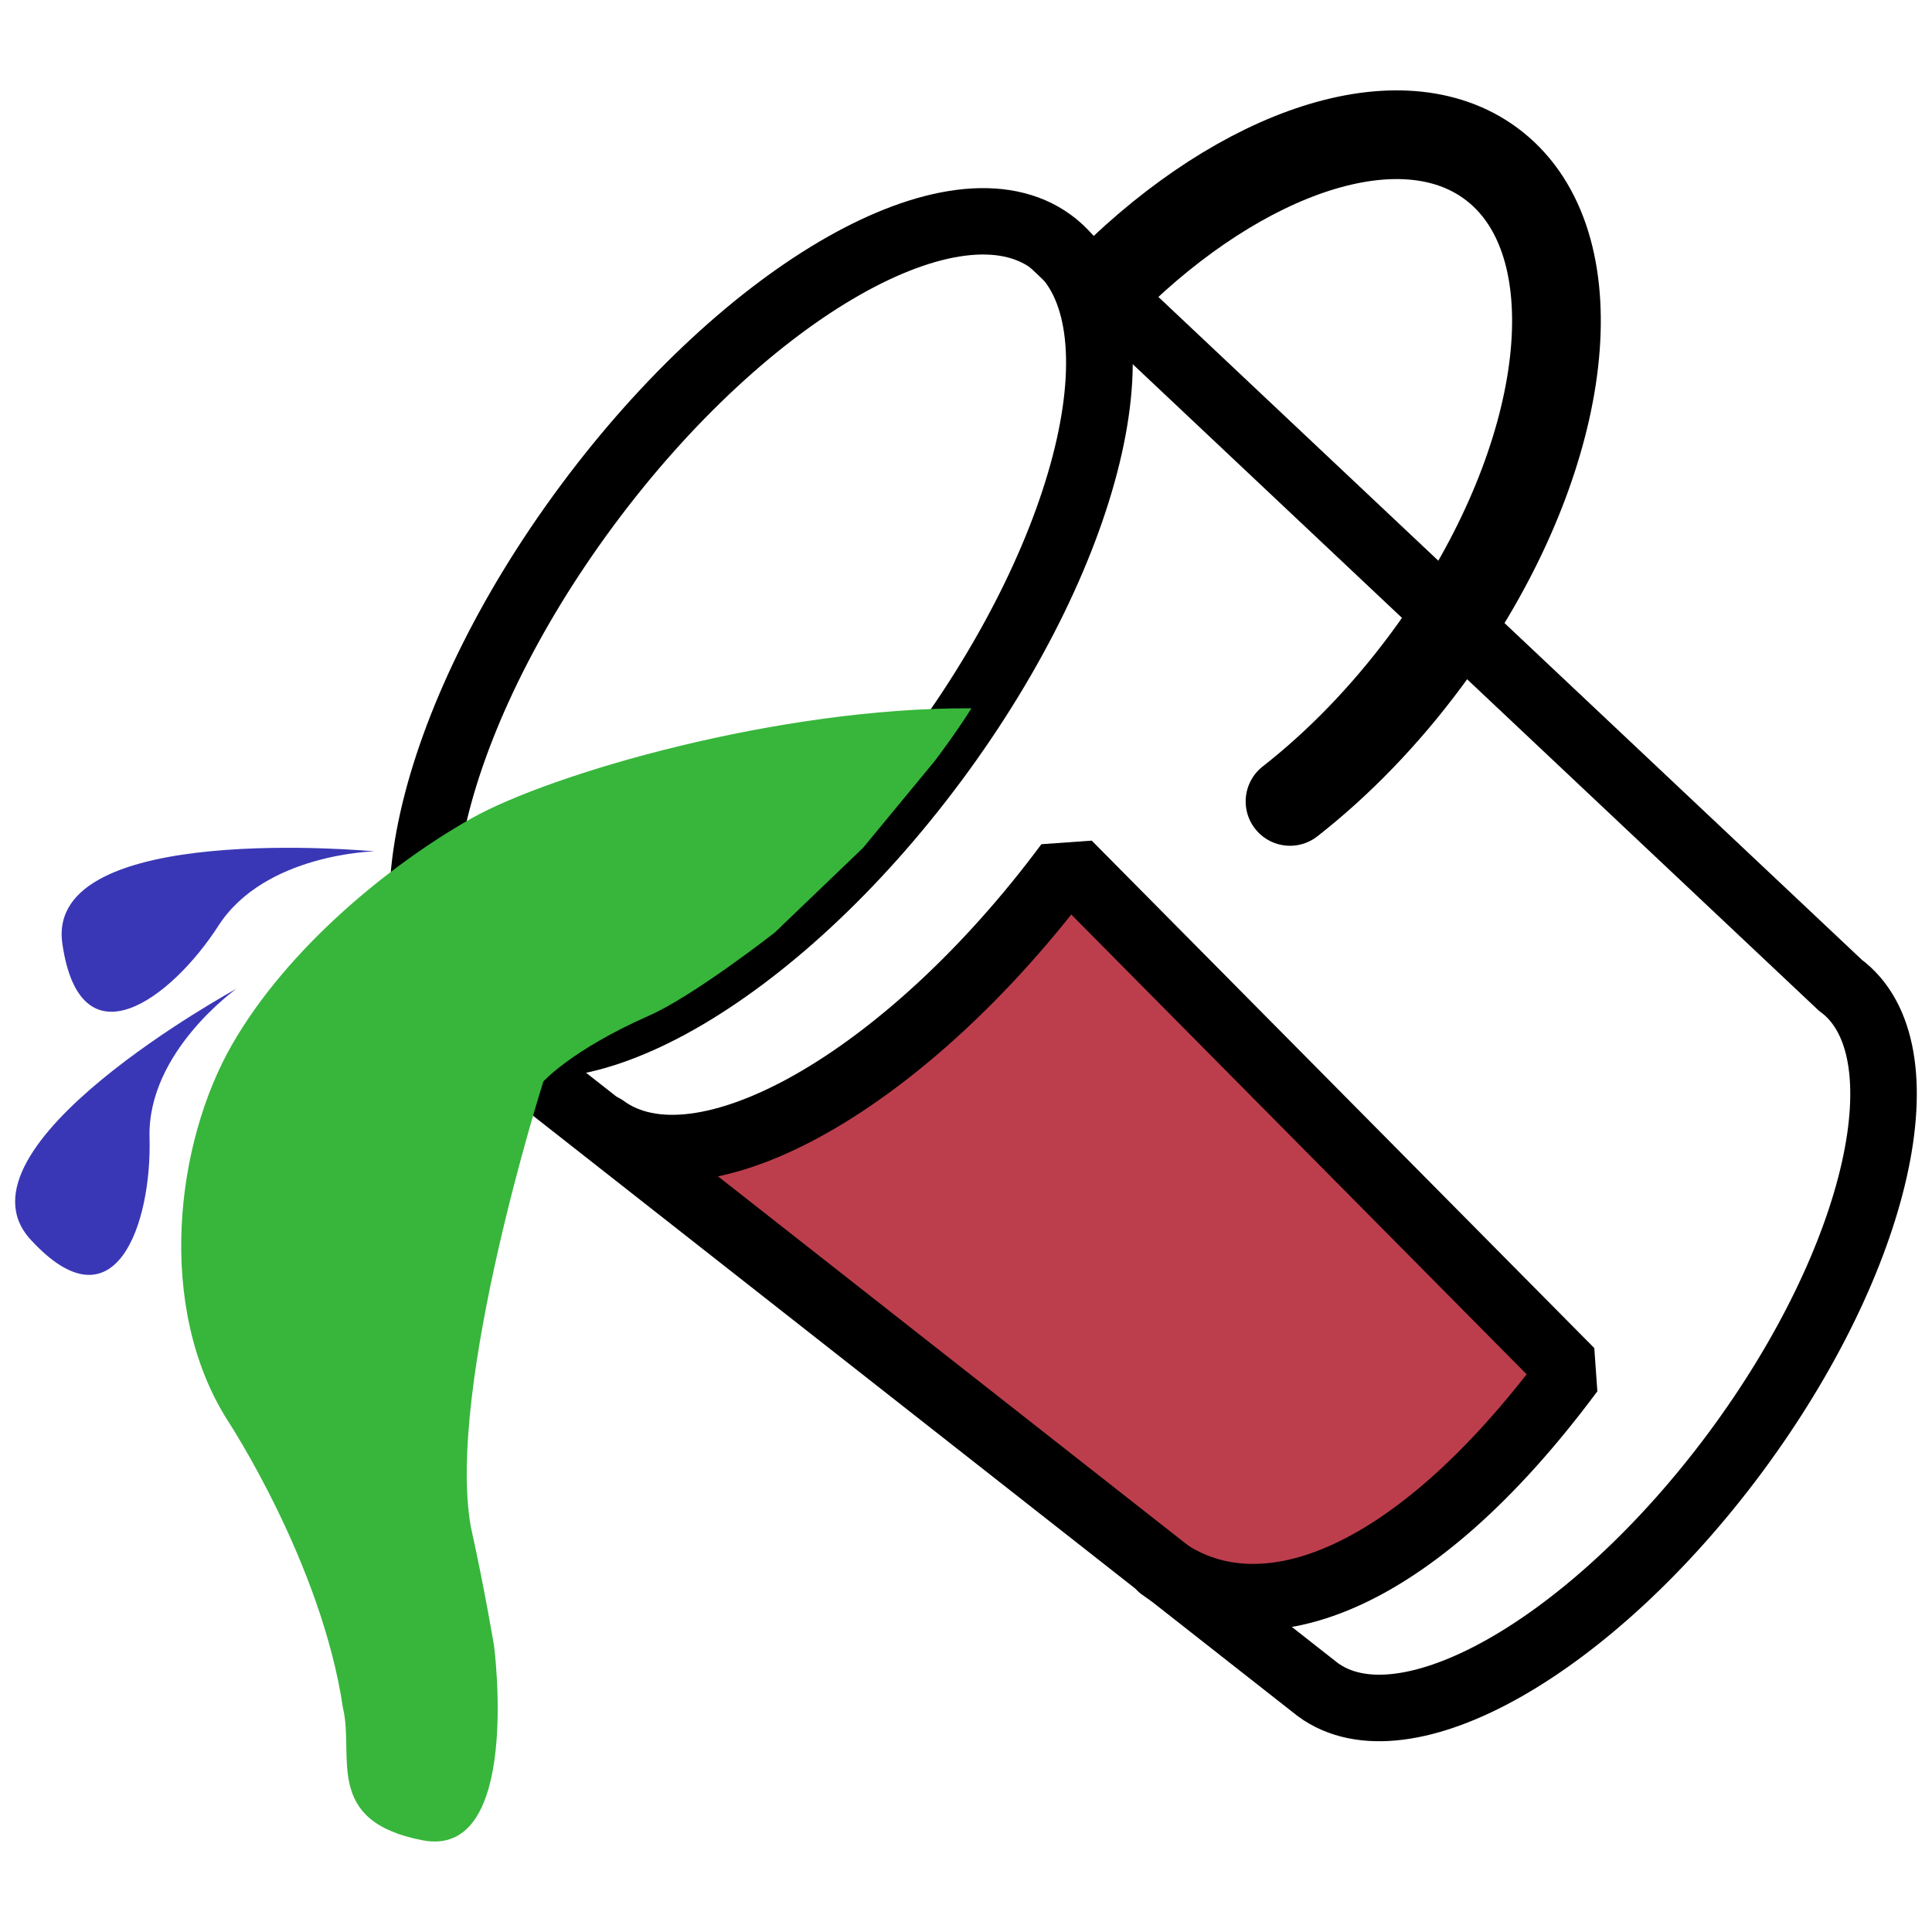
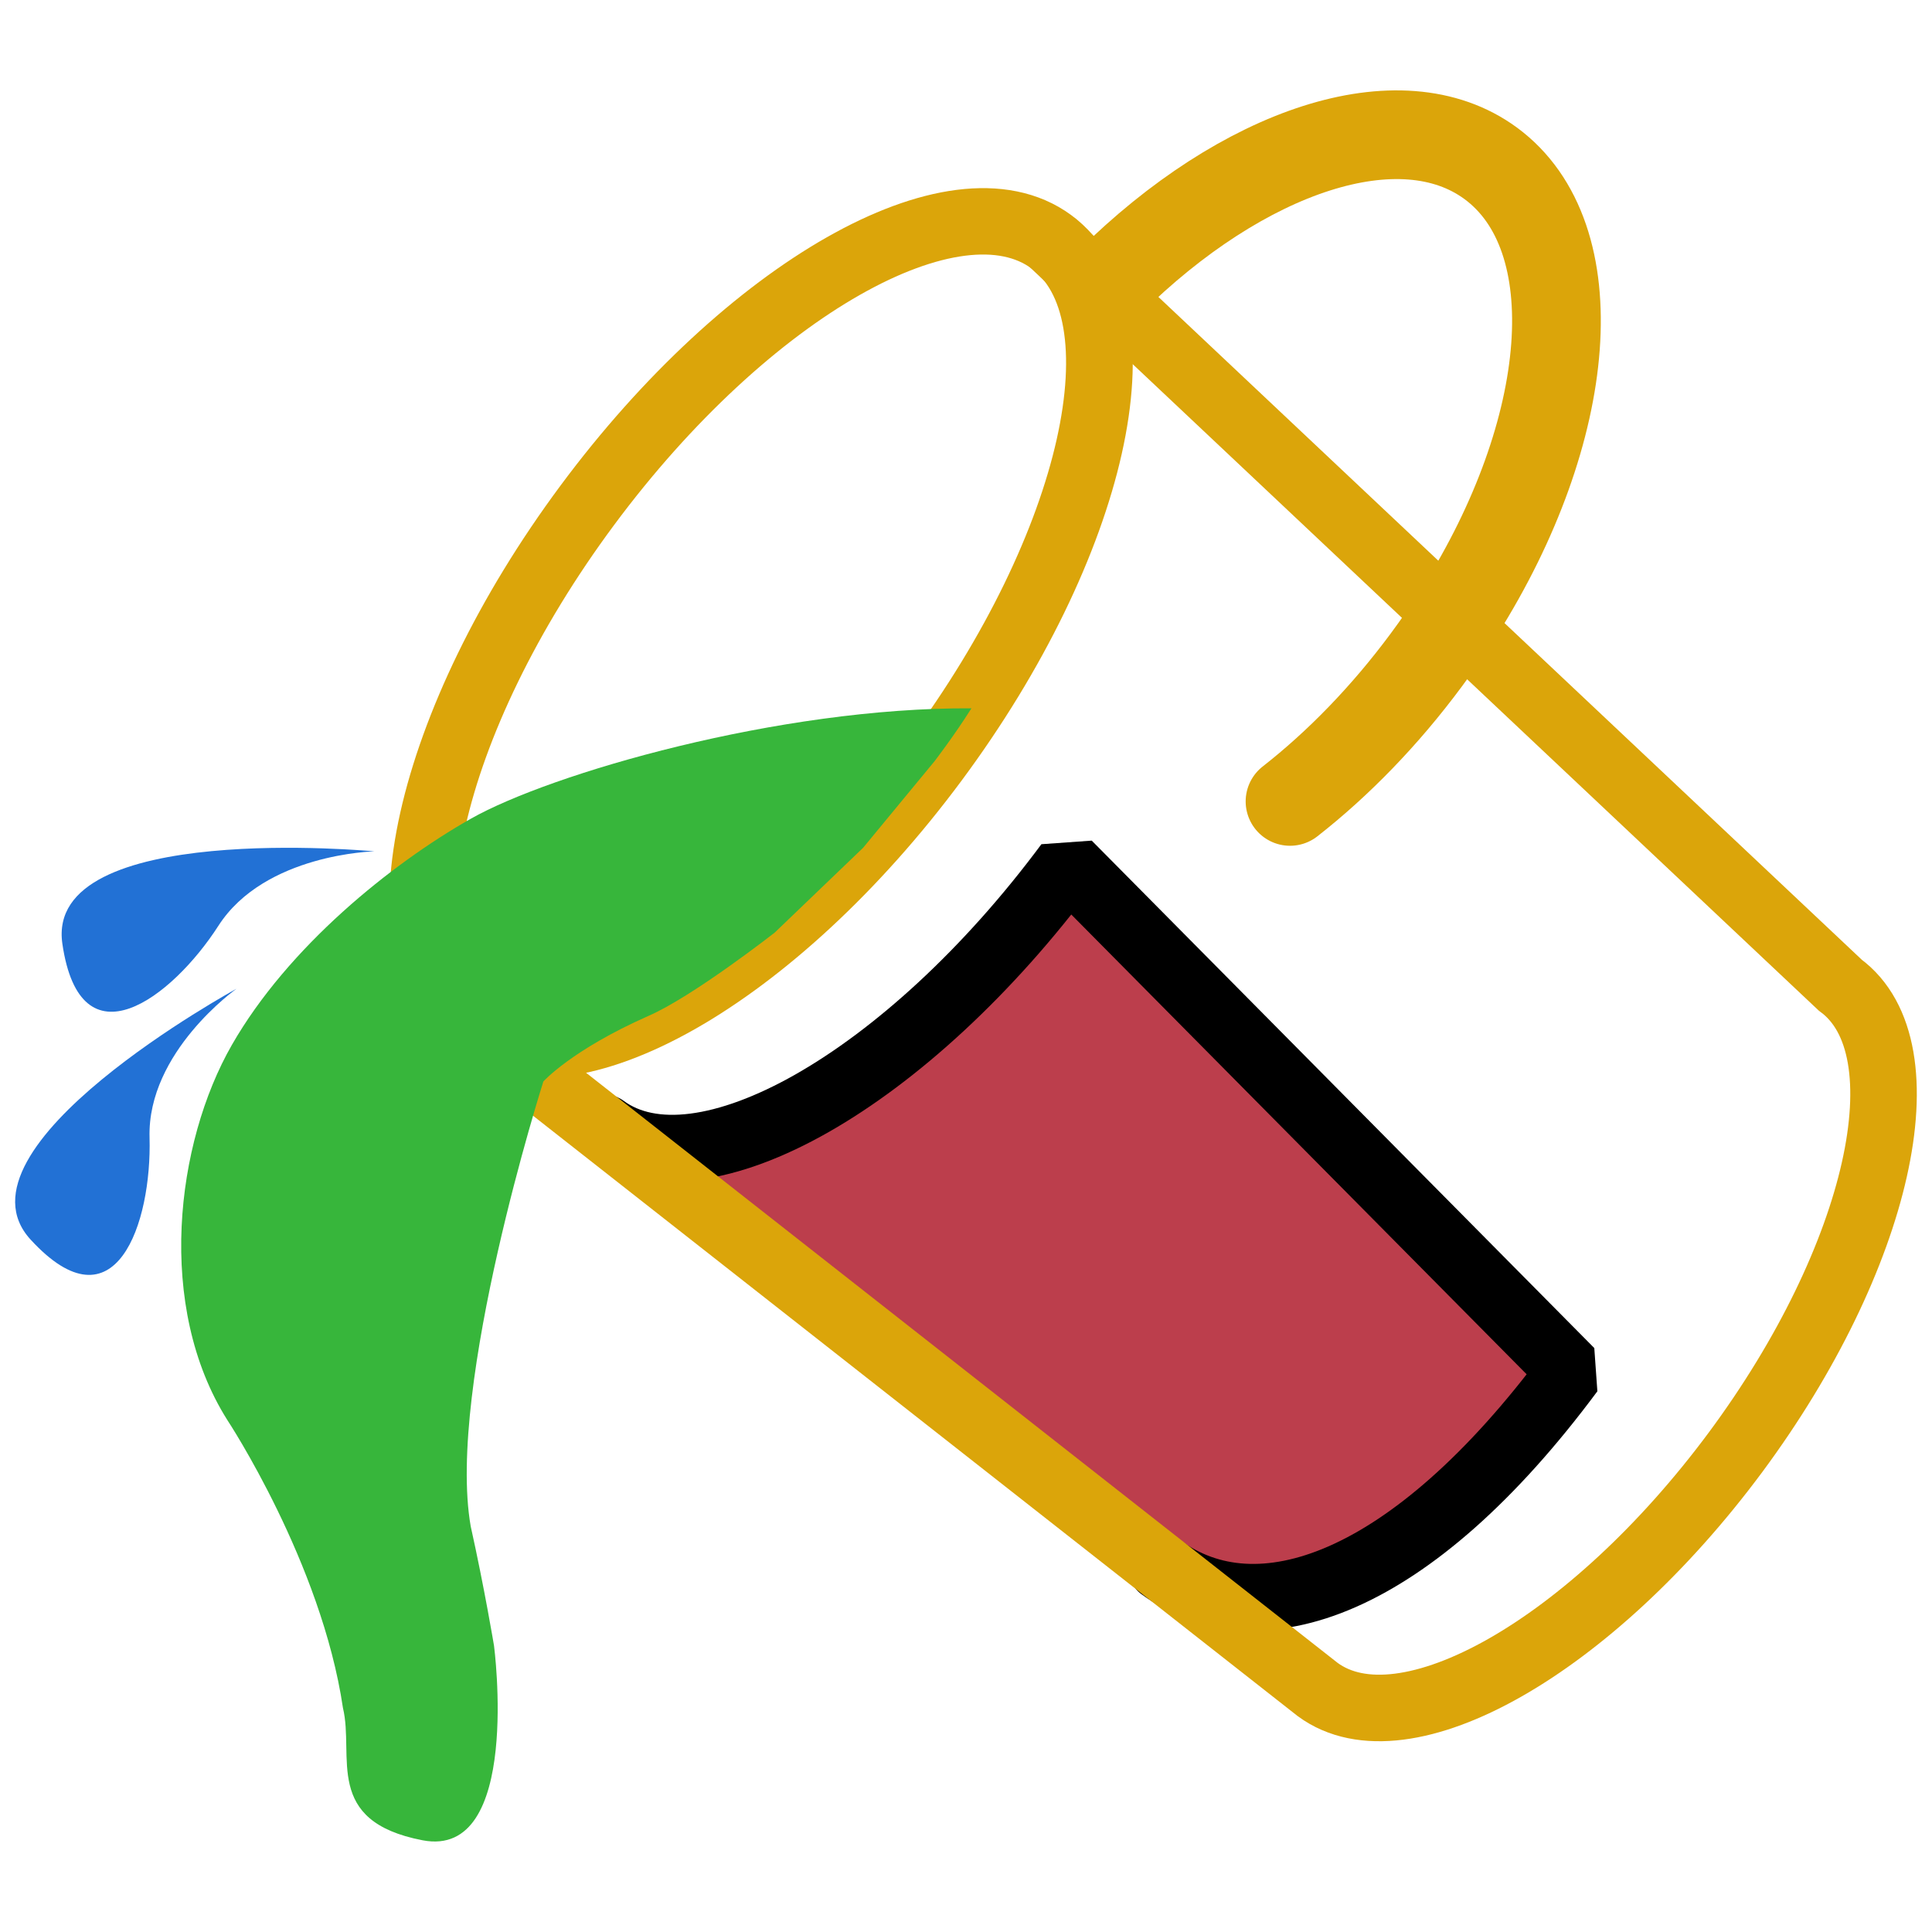
<svg xmlns="http://www.w3.org/2000/svg" width="128" height="128" viewBox="0 0 128 128" id="svg2" version="1.1">
  <defs id="defs4" />
  <g id="layer1" transform="translate(0,-924.3622)">
-     <g transform="translate(0.00260059,0.00376367)" id="g4140">
-       <path id="path4" d="m 40.013,999.069 c 6.36,4.675 20.125,-3.152 30.749,-17.466 l 33.295,33.618 c -10.627,14.316 -20.772,17.651 -27.134,12.979" stroke-miterlimit="10" style="fill:#bc3e4c;fill-opacity:1;stroke:#000000;stroke-width:4.408;stroke-linecap:round;stroke-linejoin:bevel;stroke-miterlimit:10" />
-       <ellipse id="ellipse6" ry="32.282" rx="14.29" cy="-748.862" cx="-616.16" stroke-miterlimit="10" transform="matrix(-0.8058623,-0.592103,0.5957336,-0.8031821,0,0)" style="fill:none;stroke:#000000;stroke-width:4.408;stroke-miterlimit:10" />
-       <path id="path8" d="m 85.464,977.454 c 3.178,-2.485 6.267,-5.644 9.023,-9.363 0.785,-1.055 1.517,-2.128 2.199,-3.204 7.603,-12.041 8.679,-24.852 2.075,-29.708 -5.989,-4.401 -16.413,-0.872 -25.245,7.869" stroke-miterlimit="10" style="fill:none;stroke:#000000;stroke-width:5.877;stroke-linecap:round;stroke-miterlimit:10" />
-       <path id="path10" d="m 31.182,992.232 56.121,44.065 c 5.728,4.209 18.116,-2.837 27.675,-15.719 9.551,-12.891 12.665,-26.745 6.942,-30.95 L 69.644,940.37" stroke-miterlimit="10" style="fill:none;stroke:#000000;stroke-width:4.408;stroke-miterlimit:10" />
-       <path style="fill:#37b63b;fill-opacity:1" id="path12" d="m 64.36,971.286 c -12.759,-0.075 -27.905,4.33 -33.176,7.319 -5.27,2.989 -12.095,8.479 -15.823,14.98 -3.729,6.504 -5.052,17.337 -0.295,24.865 0,0 6.227,9.426 7.654,19.067 0.769,3.193 -1.323,7.498 5.276,8.765 6.597,1.27 4.732,-12.891 4.732,-12.891 0,0 -0.632,-3.808 -1.544,-7.91 -1.625,-9.263 4.813,-29.471 4.813,-29.471 0,0 1.857,-2.082 6.939,-4.335 2.947,-1.272 8.386,-5.528 8.386,-5.528 l 5.858,-5.619 4.756,-5.764 c -0.004,0 1.281,-1.667 2.423,-3.479 z" />
-       <path style="fill:#3a37b6;fill-opacity:1" id="path14" d="m 24.802,980.763 c 0,0 -21.867,-2.083 -20.673,6.123 1.196,8.206 7.261,3.591 10.336,-1.19 3.074,-4.783 10.336,-4.933 10.336,-4.933 z" />
-       <path style="fill:#3a37b6;fill-opacity:1" id="path16" d="m 15.67,989.863 c 0,0 -19.265,10.506 -13.642,16.626 5.623,6.119 8.034,-1.088 7.877,-6.767 -0.158,-5.676 5.765,-9.86 5.765,-9.86 z" />
-     </g>
+     <path style="fill:#bc3e4c;fill-opacity:1;stroke:#000000;stroke-width:4.408;stroke-linecap:round;stroke-linejoin:bevel;stroke-miterlimit:10" stroke-miterlimit="10" d="m 40.016,999.073 c 6.36,4.675 20.125,-3.152 30.749,-17.466 l 33.295,33.618 c -10.627,14.316 -20.772,17.651 -27.134,12.979" id="path4" />
+     <ellipse style="fill:none;stroke:#dba50a;stroke-width:4.408;stroke-miterlimit:10;stroke-opacity:1" transform="matrix(-0.8058623,-0.592103,0.5957336,-0.8031821,0,0)" stroke-miterlimit="10" cx="-616.165" cy="-748.864" rx="14.29" ry="32.282" id="ellipse6" />
+     <path style="fill:none;stroke:#dba50a;stroke-width:5.877;stroke-linecap:round;stroke-miterlimit:10;fill-opacity:1;stroke-opacity:1" stroke-miterlimit="10" d="m 85.467,977.458 c 3.178,-2.485 6.267,-5.644 9.023,-9.363 0.785,-1.055 1.517,-2.128 2.199,-3.204 7.603,-12.041 8.679,-24.852 2.075,-29.708 -5.989,-4.401 -16.413,-0.872 -25.245,7.869" id="path8" />
+     <path style="fill:none;stroke:#dba50a;stroke-width:4.408;stroke-miterlimit:10;stroke-opacity:1" stroke-miterlimit="10" d="m 31.185,992.236 56.121,44.065 c 5.728,4.209 18.116,-2.837 27.675,-15.719 9.551,-12.891 12.665,-26.746 6.942,-30.95 L 69.647,940.374" id="path10" />
+     <path d="m 64.362,971.29 c -12.759,-0.075 -27.905,4.33 -33.176,7.319 -5.27,2.989 -12.095,8.479 -15.823,14.98 -3.729,6.504 -5.052,17.337 -0.295,24.865 0,0 6.227,9.426 7.654,19.067 0.769,3.193 -1.323,7.498 5.276,8.765 6.597,1.27 4.732,-12.891 4.732,-12.891 0,0 -0.632,-3.808 -1.544,-7.91 -1.625,-9.263 4.813,-29.471 4.813,-29.471 0,0 1.857,-2.082 6.939,-4.335 2.947,-1.272 8.386,-5.528 8.386,-5.528 l 5.858,-5.619 4.756,-5.764 c -0.004,0 1.281,-1.667 2.423,-3.479 z" id="path12" style="fill:#37b63b;fill-opacity:1" />
+     <path d="m 24.805,980.767 c 0,0 -21.867,-2.083 -20.673,6.123 1.196,8.206 7.261,3.591 10.336,-1.19 3.074,-4.783 10.336,-4.933 10.336,-4.933 z" id="path14" style="fill:#2271d5;fill-opacity:1" />
+     <path d="m 15.673,989.867 c 0,0 -19.265,10.506 -13.642,16.626 5.623,6.119 8.034,-1.088 7.877,-6.767 -0.158,-5.676 5.765,-9.86 5.765,-9.86 z" id="path16" style="fill:#2271d5;fill-opacity:1" />
  </g>
</svg>
